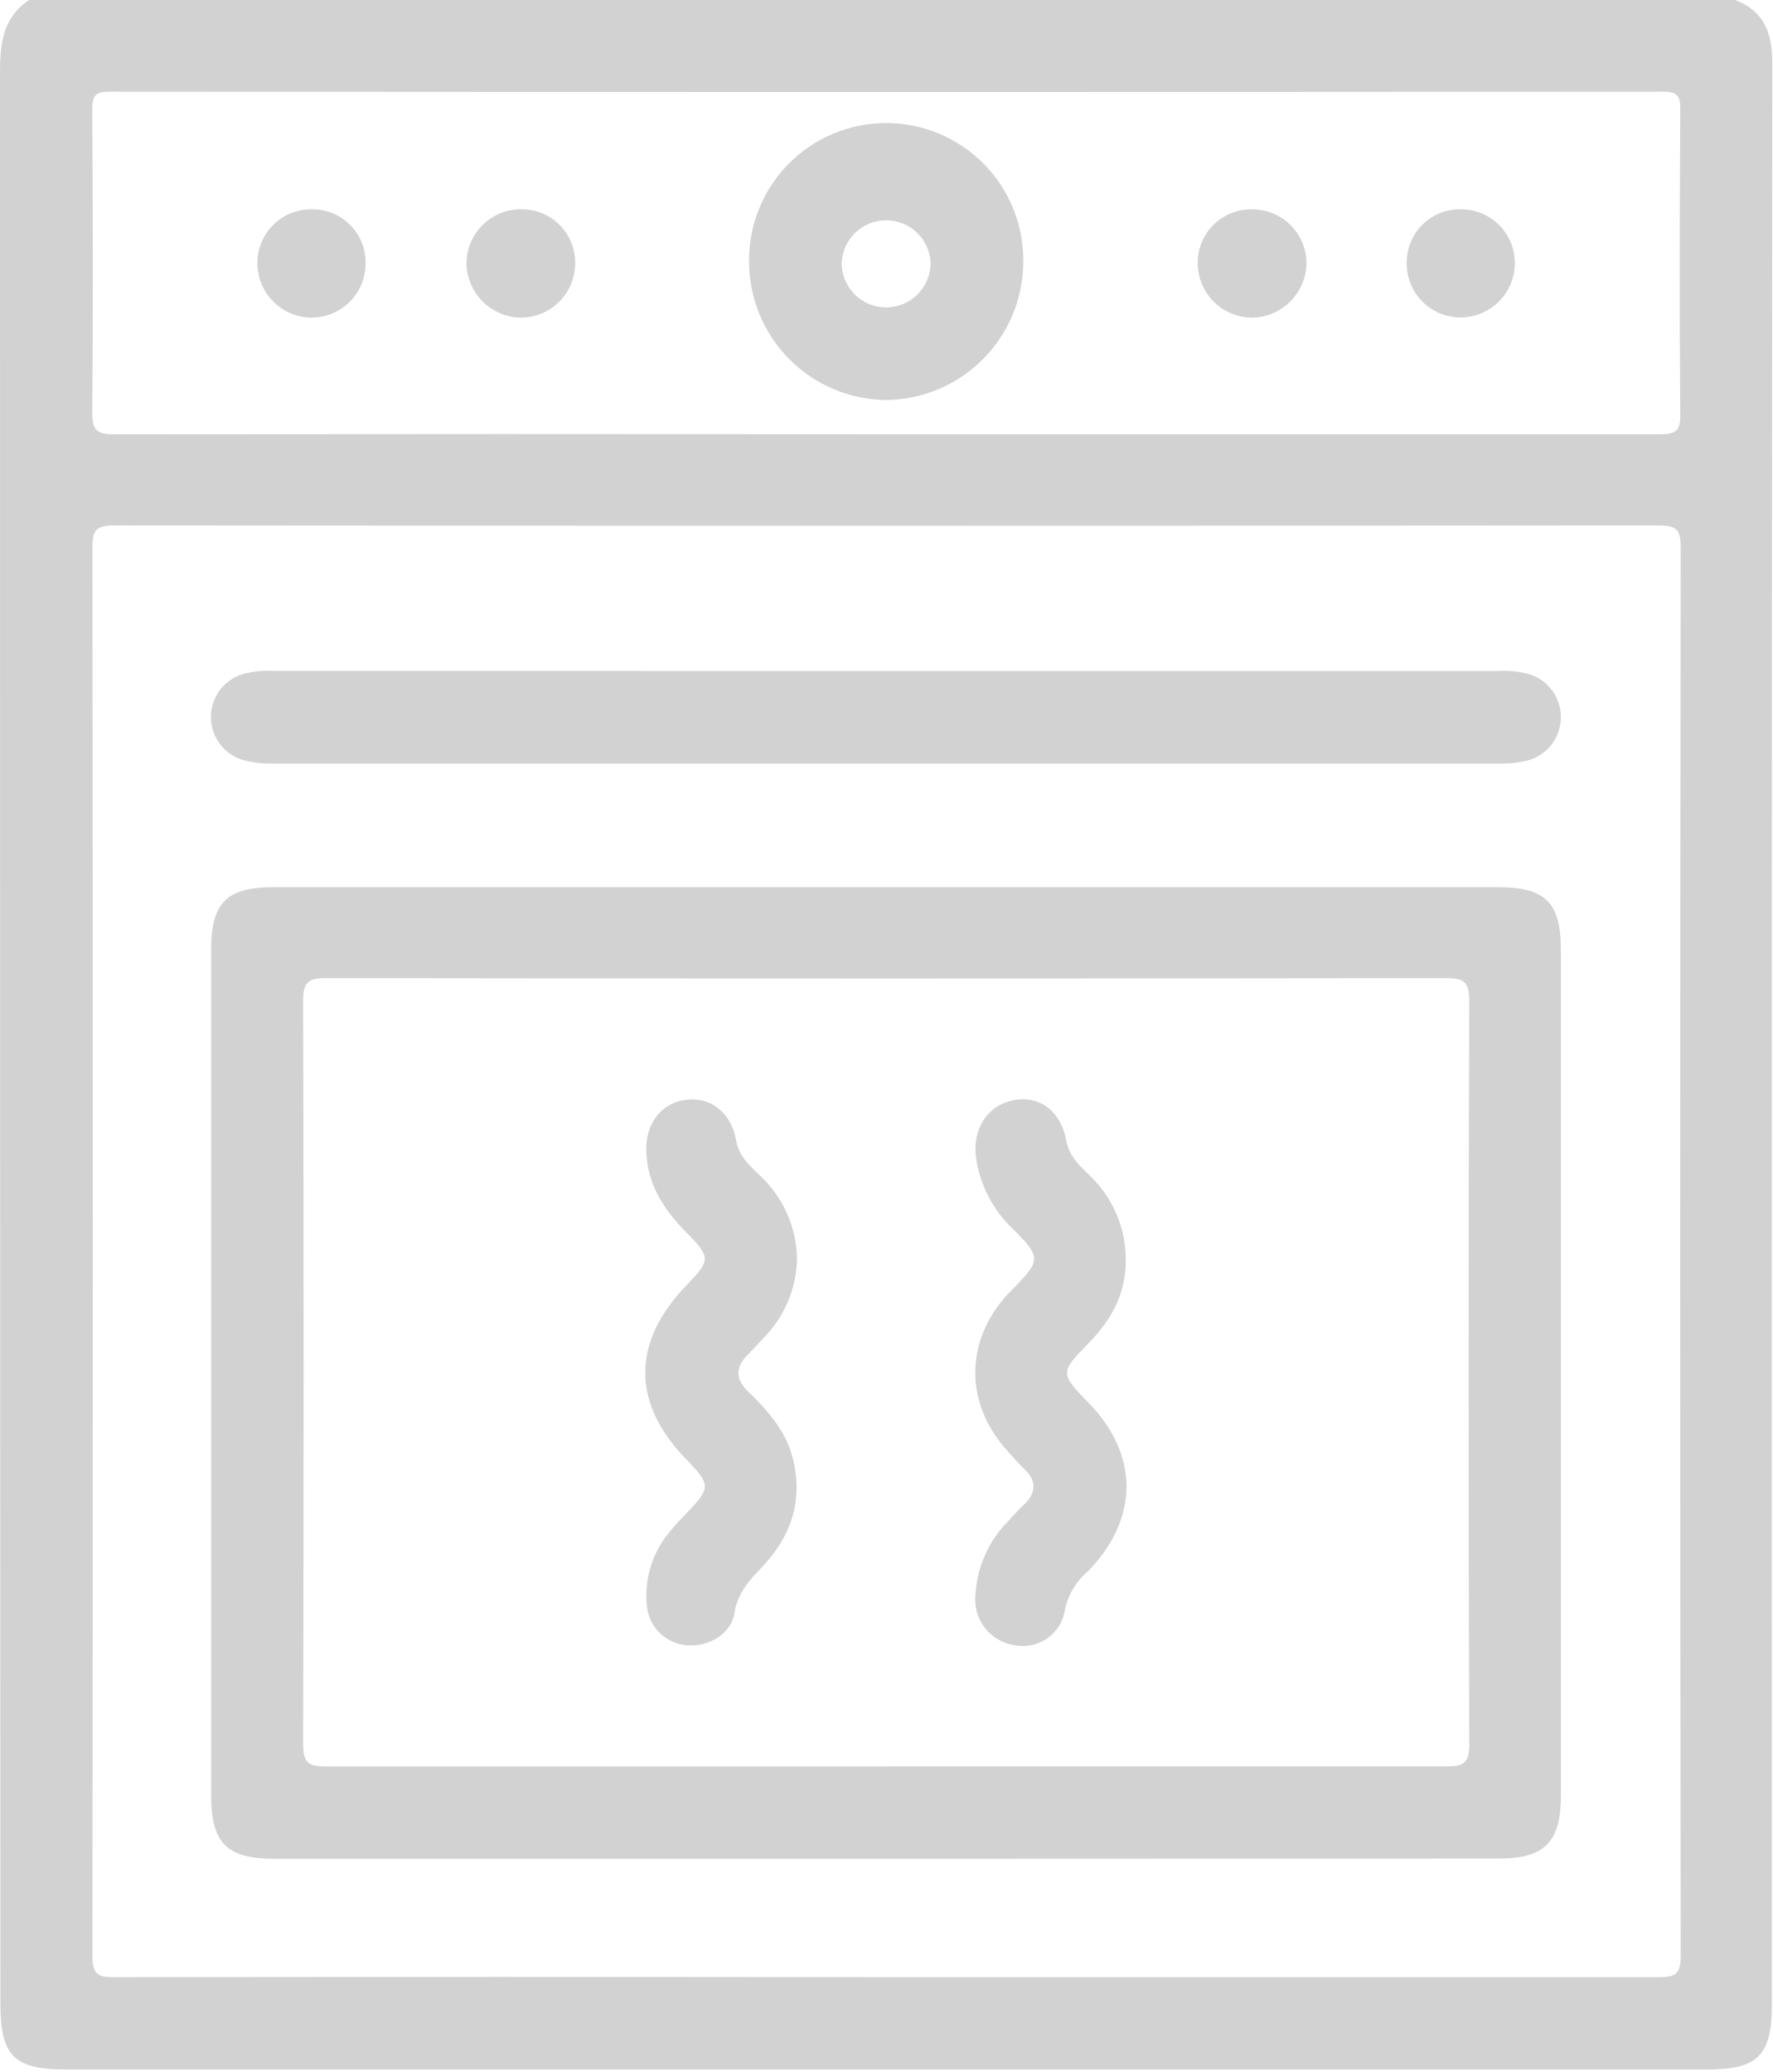
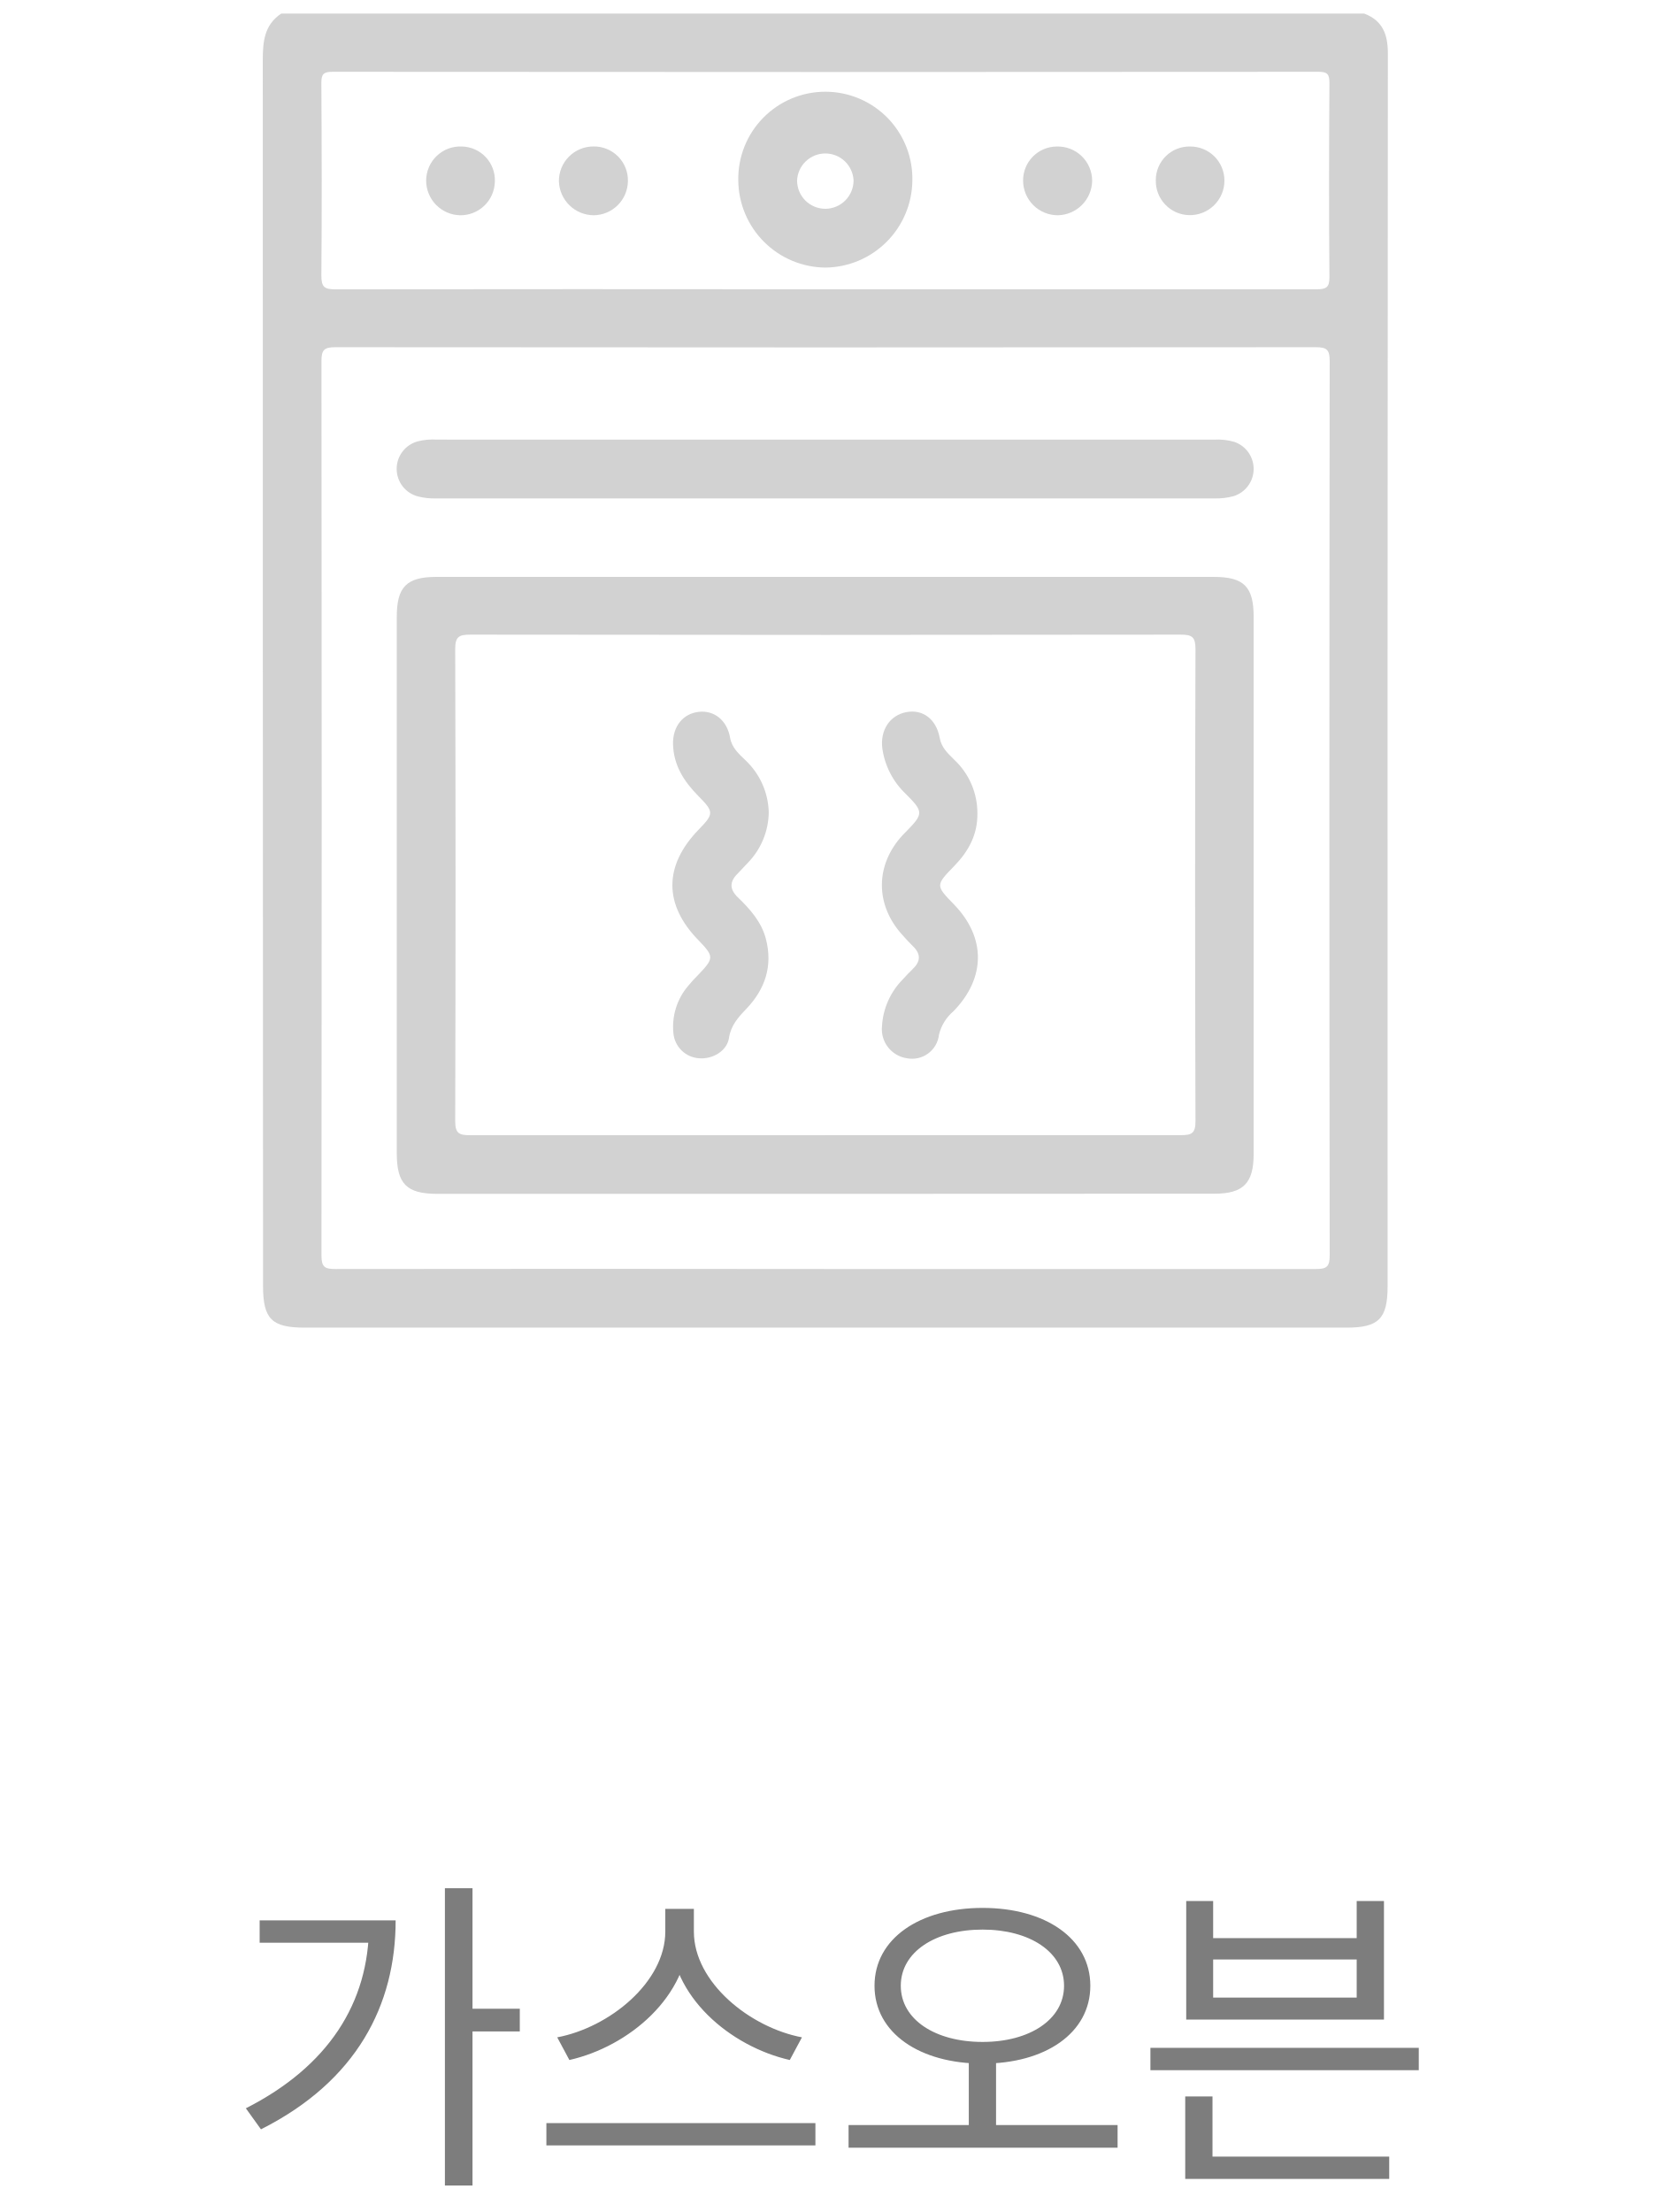
- <svg xmlns="http://www.w3.org/2000/svg" width="65" height="76" viewBox="0 0 65 76" fill="none">
-   <path d="M1.067 0H63.635C64.702 0.404 65 1.205 65 2.296C64.982 26.039 64.977 49.782 64.985 73.525C64.985 75.391 64.473 75.909 62.619 75.909H2.426C0.515 75.909 0.015 75.409 0.015 73.498C0.005 49.904 0 26.309 0 2.712C0 1.633 0.078 0.657 1.067 0ZM32.502 72.522C41.944 72.522 51.387 72.522 60.829 72.522C61.459 72.522 61.64 72.404 61.64 71.732C61.616 54.513 61.616 37.294 61.64 20.076C61.64 19.413 61.471 19.272 60.826 19.272C41.941 19.29 23.065 19.29 4.198 19.272C3.544 19.272 3.387 19.429 3.39 20.079C3.408 37.299 3.408 54.519 3.39 71.738C3.39 72.419 3.586 72.525 4.207 72.522C13.631 72.51 23.063 72.51 32.502 72.522ZM32.423 15.927C41.908 15.927 51.392 15.927 60.874 15.927C61.423 15.927 61.631 15.833 61.625 15.219C61.592 11.488 61.601 7.76 61.625 4.029C61.625 3.541 61.546 3.36 60.998 3.363C42.006 3.379 23.013 3.379 4.017 3.363C3.484 3.363 3.381 3.523 3.384 4.023C3.405 7.727 3.417 11.434 3.384 15.137C3.384 15.815 3.577 15.93 4.204 15.93C13.604 15.918 23.011 15.917 32.423 15.927Z" fill="#D2D2D2" />
-   <path d="M32.468 68.18H10.084C8.312 68.18 7.742 67.61 7.742 65.832V34.855C7.742 33.114 8.305 32.541 10.038 32.541C25.01 32.541 39.977 32.541 54.941 32.541C56.683 32.541 57.246 33.105 57.246 34.846V65.886C57.246 67.565 56.643 68.171 54.986 68.171L32.468 68.18ZM32.498 64.789C39.342 64.789 46.186 64.789 53.03 64.789C53.66 64.789 53.889 64.693 53.886 63.979C53.856 54.89 53.856 45.799 53.886 36.706C53.886 36.01 53.687 35.877 53.033 35.877C39.345 35.897 25.659 35.897 11.973 35.877C11.322 35.877 11.117 36.007 11.117 36.706C11.143 45.797 11.143 54.888 11.117 63.979C11.117 64.69 11.34 64.792 11.973 64.792C18.811 64.792 25.655 64.792 32.498 64.792V64.789Z" fill="#D2D2D2" />
-   <path d="M32.505 24.612H54.956C55.351 24.587 55.748 24.631 56.128 24.742C56.458 24.854 56.744 25.068 56.945 25.353C57.146 25.638 57.251 25.979 57.246 26.328C57.241 26.676 57.125 27.014 56.915 27.293C56.706 27.572 56.413 27.777 56.08 27.879C55.722 27.975 55.353 28.018 54.983 28.008C39.991 28.008 24.999 28.008 10.005 28.008C9.66 28.018 9.315 27.98 8.981 27.897C8.627 27.808 8.313 27.605 8.087 27.319C7.862 27.032 7.738 26.679 7.735 26.315C7.732 25.95 7.85 25.595 8.07 25.305C8.291 25.015 8.601 24.806 8.953 24.712C9.313 24.62 9.684 24.586 10.053 24.609L32.505 24.612Z" fill="#D2D2D2" />
-   <path d="M32.517 14.673C31.184 14.665 29.908 14.132 28.964 13.191C28.021 12.25 27.485 10.976 27.472 9.644C27.459 8.973 27.579 8.306 27.828 7.683C28.076 7.06 28.446 6.493 28.916 6.015C29.387 5.537 29.948 5.158 30.567 4.9C31.186 4.642 31.851 4.511 32.522 4.514C33.192 4.517 33.856 4.653 34.473 4.916C35.09 5.179 35.648 5.563 36.114 6.045C36.581 6.527 36.946 7.097 37.189 7.723C37.432 8.348 37.547 9.015 37.528 9.686C37.504 11.005 36.968 12.263 36.032 13.194C35.097 14.125 33.836 14.655 32.517 14.673ZM32.502 11.277C32.934 11.274 33.348 11.102 33.653 10.796C33.958 10.49 34.13 10.076 34.132 9.644C34.114 9.223 33.934 8.825 33.63 8.534C33.326 8.243 32.921 8.08 32.5 8.08C32.079 8.08 31.674 8.243 31.37 8.534C31.066 8.825 30.886 9.223 30.868 9.644C30.868 10.077 31.04 10.492 31.347 10.799C31.653 11.105 32.068 11.277 32.502 11.277Z" fill="#D2D2D2" />
-   <path d="M19.1 7.676C19.365 7.671 19.628 7.719 19.874 7.819C20.119 7.919 20.342 8.067 20.528 8.255C20.715 8.443 20.861 8.668 20.959 8.914C21.056 9.16 21.102 9.424 21.095 9.689C21.086 10.21 20.873 10.707 20.502 11.074C20.13 11.441 19.631 11.648 19.109 11.651C18.587 11.645 18.088 11.438 17.715 11.073C17.343 10.708 17.125 10.213 17.108 9.692C17.105 9.428 17.154 9.166 17.253 8.922C17.351 8.678 17.498 8.455 17.683 8.268C17.868 8.08 18.089 7.931 18.332 7.83C18.575 7.728 18.836 7.676 19.1 7.676Z" fill="#D2D2D2" />
-   <path d="M45.867 7.679C46.133 7.67 46.397 7.715 46.645 7.81C46.893 7.906 47.12 8.05 47.311 8.235C47.502 8.419 47.654 8.641 47.758 8.885C47.862 9.13 47.916 9.393 47.916 9.659C47.908 10.181 47.698 10.68 47.331 11.051C46.964 11.422 46.467 11.637 45.945 11.651C45.681 11.653 45.419 11.602 45.174 11.503C44.93 11.403 44.707 11.256 44.519 11.07C44.332 10.884 44.183 10.663 44.081 10.419C43.979 10.175 43.926 9.914 43.926 9.65C43.924 9.393 43.973 9.138 44.069 8.9C44.166 8.662 44.308 8.445 44.488 8.262C44.669 8.079 44.883 7.934 45.12 7.833C45.356 7.733 45.61 7.681 45.867 7.679Z" fill="#D2D2D2" />
-   <path d="M53.579 7.678C53.838 7.677 54.095 7.726 54.335 7.824C54.575 7.922 54.793 8.067 54.977 8.249C55.161 8.432 55.307 8.649 55.407 8.888C55.507 9.127 55.558 9.384 55.559 9.643C55.559 9.909 55.506 10.172 55.404 10.418C55.301 10.663 55.15 10.886 54.961 11.072C54.771 11.258 54.546 11.405 54.299 11.503C54.051 11.601 53.787 11.649 53.521 11.644C53.262 11.638 53.006 11.581 52.769 11.476C52.531 11.372 52.317 11.221 52.138 11.033C51.958 10.845 51.818 10.624 51.725 10.382C51.631 10.14 51.586 9.882 51.593 9.622C51.592 9.363 51.644 9.107 51.744 8.868C51.844 8.629 51.991 8.413 52.176 8.232C52.361 8.05 52.58 7.908 52.821 7.813C53.062 7.718 53.32 7.672 53.579 7.678Z" fill="#D2D2D2" />
-   <path d="M11.506 7.678C11.765 7.684 12.021 7.742 12.258 7.848C12.494 7.954 12.708 8.106 12.885 8.295C13.062 8.485 13.199 8.708 13.289 8.951C13.379 9.195 13.419 9.454 13.407 9.713C13.396 10.236 13.177 10.734 12.799 11.097C12.421 11.46 11.915 11.659 11.391 11.65C10.868 11.637 10.371 11.42 10.006 11.044C9.641 10.669 9.438 10.167 9.438 9.643C9.439 9.377 9.494 9.113 9.6 8.869C9.705 8.624 9.859 8.403 10.053 8.219C10.246 8.036 10.474 7.893 10.724 7.8C10.974 7.707 11.24 7.666 11.506 7.678Z" fill="#D2D2D2" />
-   <path d="M41.286 46.214C41.301 47.419 40.783 48.38 39.963 49.227C38.863 50.357 38.863 50.36 39.933 51.463C41.786 53.374 41.774 55.709 39.906 57.629C39.49 57.979 39.197 58.452 39.068 58.979C39.045 59.195 38.977 59.403 38.869 59.591C38.761 59.779 38.615 59.943 38.441 60.072C38.266 60.2 38.067 60.291 37.855 60.339C37.644 60.386 37.424 60.389 37.212 60.347C36.78 60.284 36.39 60.056 36.122 59.712C35.855 59.368 35.73 58.934 35.774 58.5C35.83 57.479 36.259 56.514 36.98 55.788C37.163 55.586 37.347 55.387 37.543 55.2C38.01 54.76 38.031 54.326 37.561 53.874C37.35 53.669 37.148 53.449 36.959 53.232C35.361 51.484 35.373 49.164 36.986 47.44L37.194 47.229C38.17 46.226 38.179 46.108 37.166 45.096C36.424 44.399 35.94 43.47 35.795 42.462C35.654 41.392 36.232 40.53 37.184 40.352C38.137 40.174 38.911 40.762 39.107 41.838C39.21 42.41 39.586 42.742 39.942 43.098C40.37 43.496 40.71 43.978 40.941 44.514C41.172 45.051 41.29 45.63 41.286 46.214Z" fill="#D2D2D2" />
-   <path d="M29.232 46.138C29.218 47.229 28.786 48.273 28.026 49.055C27.827 49.272 27.622 49.486 27.424 49.694C26.962 50.149 26.971 50.583 27.424 51.029C28.141 51.719 28.804 52.458 29.063 53.44C29.479 55.013 29.024 56.363 27.921 57.511C27.457 57.993 27.044 58.455 26.932 59.184C26.821 59.913 26.001 60.419 25.19 60.347C24.818 60.319 24.468 60.161 24.201 59.901C23.933 59.641 23.765 59.296 23.726 58.925C23.672 58.433 23.719 57.935 23.864 57.462C24.009 56.989 24.249 56.55 24.57 56.173C24.758 55.943 24.96 55.722 25.172 55.513C26.076 54.564 26.076 54.471 25.172 53.53C23.159 51.472 23.165 49.23 25.172 47.148C26.076 46.219 26.076 46.12 25.145 45.177C24.323 44.345 23.729 43.408 23.702 42.196C23.681 41.169 24.286 40.427 25.209 40.334C26.082 40.243 26.824 40.828 26.996 41.823C27.101 42.425 27.508 42.763 27.9 43.145C28.307 43.532 28.635 43.996 28.863 44.509C29.092 45.023 29.217 45.576 29.232 46.138Z" fill="#D2D2D2" />
+ <svg xmlns="http://www.w3.org/2000/svg" width="76" height="101" viewBox="0 0 76 101" fill="none">
+   <path d="M20.317 86.215V99.79H21.577V86.215H20.317ZM21.232 91.72V92.755H23.737V91.72H21.232ZM16.852 87.685V87.88C16.852 91.465 14.977 94.36 11.227 96.265L11.917 97.225C16.297 95.02 18.067 91.54 18.067 87.685H16.852ZM11.857 87.685V88.705H17.497V87.685H11.857ZM30.381 87.16V88.195C30.381 90.505 27.831 92.575 25.446 93.025L26.001 94.06C28.716 93.445 31.461 91.15 31.461 88.195V87.16H30.381ZM30.606 87.16V88.195C30.606 91.165 33.366 93.445 36.066 94.06L36.621 93.025C34.251 92.575 31.686 90.52 31.686 88.195V87.16H30.606ZM24.951 96.94V97.96H37.236V96.94H24.951ZM44.24 93.895V97.27H45.485V93.895H44.24ZM44.87 87.115C42.005 87.115 39.935 88.51 39.935 90.67C39.935 92.83 42.005 94.225 44.87 94.225C47.735 94.225 49.79 92.83 49.79 90.67C49.79 88.51 47.735 87.115 44.87 87.115ZM44.87 88.105C47.015 88.105 48.59 89.125 48.59 90.67C48.59 92.215 47.015 93.235 44.87 93.235C42.71 93.235 41.135 92.215 41.135 90.67C41.135 89.125 42.71 88.105 44.87 88.105ZM38.75 97.03V98.065H51.035V97.03H38.75ZM54.169 86.8V92.215H63.199V86.8H61.954V88.495H55.399V86.8H54.169ZM55.399 89.47H61.954V91.21H55.399V89.47ZM52.534 93.505V94.525H64.789V93.505H52.534ZM54.124 98.47V99.49H63.439V98.47H54.124ZM54.124 95.725V98.815H55.369V95.725H54.124Z" fill="#7D7D7D" />
+   <path d="M12.843 0.62H62.298C63.141 0.939 63.377 1.573 63.377 2.435C63.363 21.202 63.359 39.969 63.365 58.736C63.365 60.21 62.96 60.62 61.495 60.62H13.918C12.407 60.62 12.012 60.225 12.012 58.715C12.004 40.065 12 21.415 12 2.764C12 1.911 12.062 1.139 12.843 0.62ZM37.69 57.943C45.153 57.943 52.617 57.943 60.081 57.943C60.578 57.943 60.721 57.85 60.721 57.319C60.702 43.708 60.702 30.098 60.721 16.489C60.721 15.965 60.588 15.853 60.078 15.853C45.151 15.867 30.231 15.867 15.318 15.853C14.801 15.853 14.677 15.977 14.68 16.491C14.694 30.102 14.694 43.713 14.68 57.323C14.68 57.862 14.835 57.945 15.325 57.943C22.774 57.933 30.229 57.933 37.69 57.943ZM37.628 13.209C45.125 13.209 52.621 13.209 60.116 13.209C60.55 13.209 60.714 13.135 60.709 12.649C60.683 9.7 60.69 6.754 60.709 3.805C60.709 3.419 60.647 3.276 60.214 3.278C45.203 3.291 30.19 3.291 15.175 3.278C14.754 3.278 14.673 3.405 14.675 3.8C14.692 6.728 14.701 9.657 14.675 12.585C14.675 13.121 14.827 13.211 15.323 13.211C22.753 13.202 30.188 13.201 37.628 13.209V13.209Z" fill="#D2D2D2" />
+   <path d="M37.664 54.511H19.97C18.57 54.511 18.119 54.061 18.119 52.655V28.171C18.119 26.794 18.565 26.341 19.934 26.341C31.768 26.341 43.599 26.341 55.426 26.341C56.803 26.341 57.248 26.787 57.248 28.163V52.698C57.248 54.025 56.772 54.504 55.462 54.504L37.664 54.511ZM37.687 51.831C43.097 51.831 48.507 51.831 53.916 51.831C54.414 51.831 54.595 51.755 54.592 51.19C54.569 44.006 54.569 36.821 54.592 29.633C54.592 29.083 54.435 28.978 53.918 28.978C43.099 28.994 32.281 28.994 21.464 28.978C20.949 28.978 20.787 29.081 20.787 29.633C20.808 36.819 20.808 44.005 20.787 51.19C20.787 51.752 20.963 51.833 21.464 51.833C26.868 51.833 32.278 51.833 37.687 51.833V51.831Z" fill="#D2D2D2" />
+   <path d="M37.692 20.074H55.438C55.751 20.054 56.064 20.089 56.365 20.176C56.626 20.265 56.852 20.434 57.011 20.659C57.169 20.885 57.252 21.154 57.248 21.43C57.244 21.706 57.153 21.973 56.987 22.193C56.821 22.413 56.59 22.575 56.327 22.656C56.044 22.732 55.752 22.766 55.459 22.758C43.61 22.758 31.759 22.758 19.908 22.758C19.636 22.766 19.363 22.736 19.098 22.67C18.819 22.6 18.57 22.439 18.392 22.213C18.214 21.987 18.116 21.708 18.114 21.42C18.111 21.131 18.204 20.851 18.379 20.622C18.553 20.392 18.799 20.227 19.077 20.152C19.361 20.08 19.654 20.053 19.946 20.072L37.692 20.074Z" fill="#D2D2D2" />
+   <path d="M37.702 12.218C36.648 12.211 35.64 11.791 34.894 11.047C34.148 10.303 33.724 9.296 33.714 8.243C33.704 7.713 33.799 7.186 33.995 6.693C34.191 6.201 34.484 5.752 34.856 5.375C35.228 4.997 35.672 4.697 36.161 4.493C36.651 4.29 37.176 4.186 37.706 4.188C38.236 4.19 38.76 4.298 39.248 4.506C39.736 4.714 40.177 5.018 40.546 5.398C40.914 5.779 41.203 6.23 41.395 6.724C41.587 7.219 41.678 7.746 41.663 8.276C41.644 9.319 41.22 10.313 40.481 11.049C39.741 11.785 38.745 12.204 37.702 12.218ZM37.69 9.534C38.032 9.532 38.359 9.395 38.6 9.153C38.841 8.912 38.977 8.584 38.979 8.243C38.964 7.91 38.822 7.596 38.582 7.366C38.342 7.136 38.022 7.007 37.689 7.007C37.356 7.007 37.036 7.136 36.796 7.366C36.555 7.596 36.413 7.91 36.399 8.243C36.399 8.585 36.535 8.914 36.777 9.156C37.019 9.398 37.348 9.534 37.69 9.534V9.534Z" fill="#D2D2D2" />
+   <path d="M27.097 6.687C27.306 6.683 27.515 6.722 27.709 6.801C27.902 6.879 28.079 6.997 28.226 7.145C28.373 7.294 28.489 7.471 28.566 7.666C28.643 7.861 28.68 8.069 28.674 8.278C28.666 8.691 28.498 9.084 28.205 9.373C27.912 9.663 27.517 9.827 27.104 9.829C26.692 9.824 26.297 9.661 26.003 9.372C25.708 9.084 25.536 8.693 25.523 8.281C25.52 8.072 25.559 7.866 25.637 7.672C25.715 7.479 25.831 7.303 25.977 7.155C26.123 7.007 26.298 6.889 26.49 6.809C26.682 6.729 26.889 6.687 27.097 6.687V6.687Z" fill="#D2D2D2" />
+   <path d="M48.254 6.69C48.464 6.683 48.673 6.718 48.869 6.794C49.066 6.869 49.244 6.983 49.395 7.129C49.547 7.275 49.667 7.45 49.749 7.643C49.831 7.837 49.874 8.045 49.874 8.255C49.867 8.667 49.701 9.062 49.411 9.355C49.121 9.648 48.728 9.818 48.316 9.829C48.107 9.831 47.9 9.791 47.707 9.712C47.513 9.634 47.337 9.517 47.189 9.37C47.041 9.223 46.923 9.049 46.842 8.856C46.762 8.663 46.72 8.456 46.72 8.248C46.718 8.045 46.757 7.843 46.833 7.655C46.909 7.467 47.022 7.296 47.164 7.151C47.307 7.006 47.476 6.891 47.663 6.812C47.85 6.733 48.051 6.691 48.254 6.69V6.69Z" fill="#D2D2D2" />
+   <path d="M54.349 6.689C54.554 6.688 54.758 6.727 54.947 6.805C55.137 6.882 55.309 6.996 55.455 7.141C55.6 7.285 55.716 7.457 55.794 7.646C55.873 7.835 55.914 8.038 55.914 8.242C55.915 8.453 55.873 8.661 55.792 8.855C55.711 9.049 55.592 9.224 55.442 9.372C55.292 9.519 55.114 9.635 54.919 9.713C54.723 9.79 54.514 9.828 54.304 9.824C54.099 9.819 53.897 9.774 53.709 9.692C53.522 9.609 53.352 9.49 53.211 9.341C53.069 9.193 52.958 9.018 52.884 8.826C52.81 8.635 52.775 8.431 52.78 8.226C52.779 8.021 52.82 7.818 52.899 7.63C52.978 7.441 53.094 7.27 53.241 7.127C53.387 6.984 53.56 6.871 53.751 6.796C53.941 6.721 54.145 6.685 54.349 6.689V6.689Z" fill="#D2D2D2" />
+   <path d="M21.095 6.689C21.299 6.694 21.502 6.739 21.689 6.823C21.876 6.907 22.044 7.027 22.184 7.177C22.325 7.327 22.433 7.503 22.504 7.695C22.575 7.888 22.607 8.092 22.598 8.297C22.588 8.711 22.415 9.105 22.117 9.392C21.818 9.679 21.418 9.836 21.004 9.829C20.59 9.818 20.198 9.646 19.909 9.35C19.621 9.053 19.46 8.656 19.46 8.242C19.461 8.032 19.505 7.823 19.588 7.63C19.671 7.436 19.793 7.262 19.946 7.117C20.099 6.972 20.279 6.859 20.476 6.785C20.674 6.712 20.884 6.679 21.095 6.689V6.689Z" fill="#D2D2D2" />
+   <path d="M44.633 37.148C44.645 38.101 44.235 38.861 43.587 39.53C42.718 40.423 42.718 40.426 43.564 41.297C45.029 42.808 45.019 44.654 43.542 46.171C43.214 46.448 42.982 46.821 42.88 47.238C42.862 47.409 42.808 47.573 42.723 47.722C42.638 47.871 42.522 48 42.384 48.102C42.246 48.203 42.089 48.275 41.921 48.313C41.754 48.35 41.581 48.353 41.413 48.32C41.072 48.269 40.763 48.089 40.552 47.817C40.34 47.545 40.242 47.202 40.276 46.859C40.321 46.052 40.66 45.289 41.229 44.716C41.374 44.556 41.52 44.399 41.675 44.251C42.044 43.903 42.061 43.56 41.689 43.203C41.522 43.041 41.363 42.867 41.213 42.696C39.95 41.314 39.96 39.48 41.234 38.117L41.398 37.951C42.17 37.158 42.177 37.065 41.377 36.264C40.79 35.714 40.408 34.979 40.293 34.182C40.181 33.337 40.639 32.656 41.391 32.515C42.144 32.374 42.756 32.839 42.911 33.689C42.992 34.142 43.29 34.404 43.571 34.685C43.909 35 44.178 35.381 44.361 35.805C44.543 36.229 44.636 36.686 44.633 37.148Z" fill="#D2D2D2" />
+   <path d="M35.105 37.089C35.094 37.951 34.753 38.776 34.152 39.394C33.995 39.566 33.833 39.735 33.676 39.899C33.312 40.259 33.319 40.602 33.676 40.955C34.243 41.5 34.767 42.084 34.972 42.86C35.3 44.104 34.941 45.171 34.069 46.078C33.702 46.459 33.376 46.824 33.288 47.4C33.2 47.977 32.552 48.377 31.911 48.32C31.617 48.297 31.34 48.173 31.128 47.967C30.917 47.762 30.784 47.489 30.753 47.195C30.711 46.807 30.748 46.413 30.863 46.039C30.977 45.665 31.167 45.319 31.42 45.021C31.57 44.838 31.729 44.664 31.897 44.499C32.611 43.749 32.611 43.675 31.897 42.932C30.305 41.305 30.31 39.532 31.897 37.887C32.611 37.153 32.611 37.074 31.875 36.329C31.225 35.671 30.756 34.931 30.734 33.973C30.718 33.161 31.196 32.575 31.925 32.501C32.616 32.429 33.202 32.892 33.338 33.678C33.421 34.154 33.743 34.421 34.052 34.723C34.375 35.029 34.633 35.395 34.814 35.801C34.995 36.207 35.094 36.645 35.105 37.089V37.089Z" fill="#D2D2D2" />
</svg>
